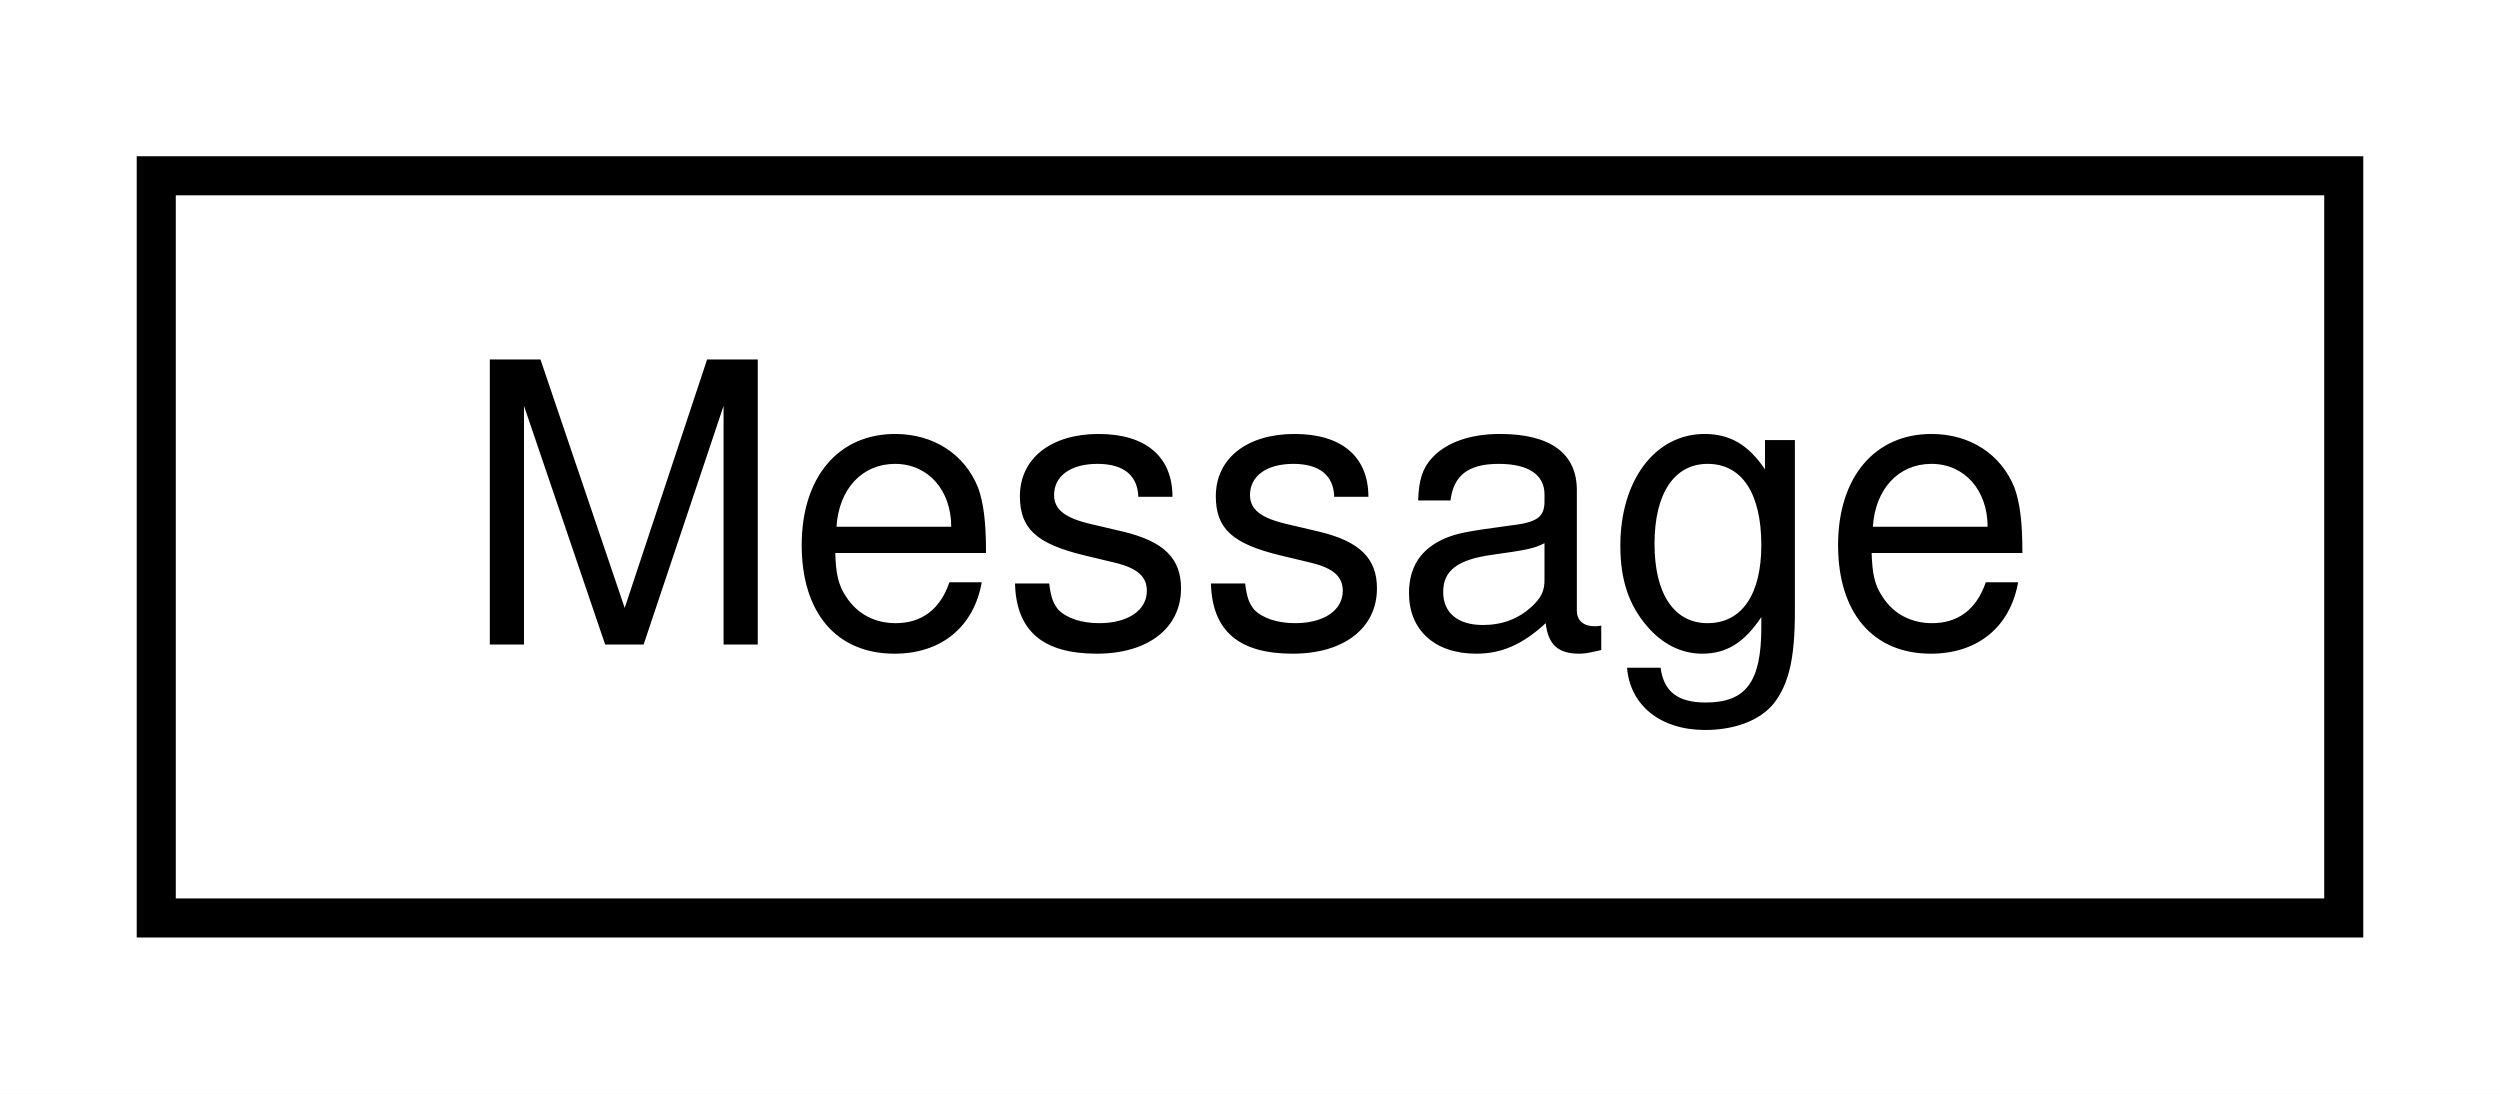
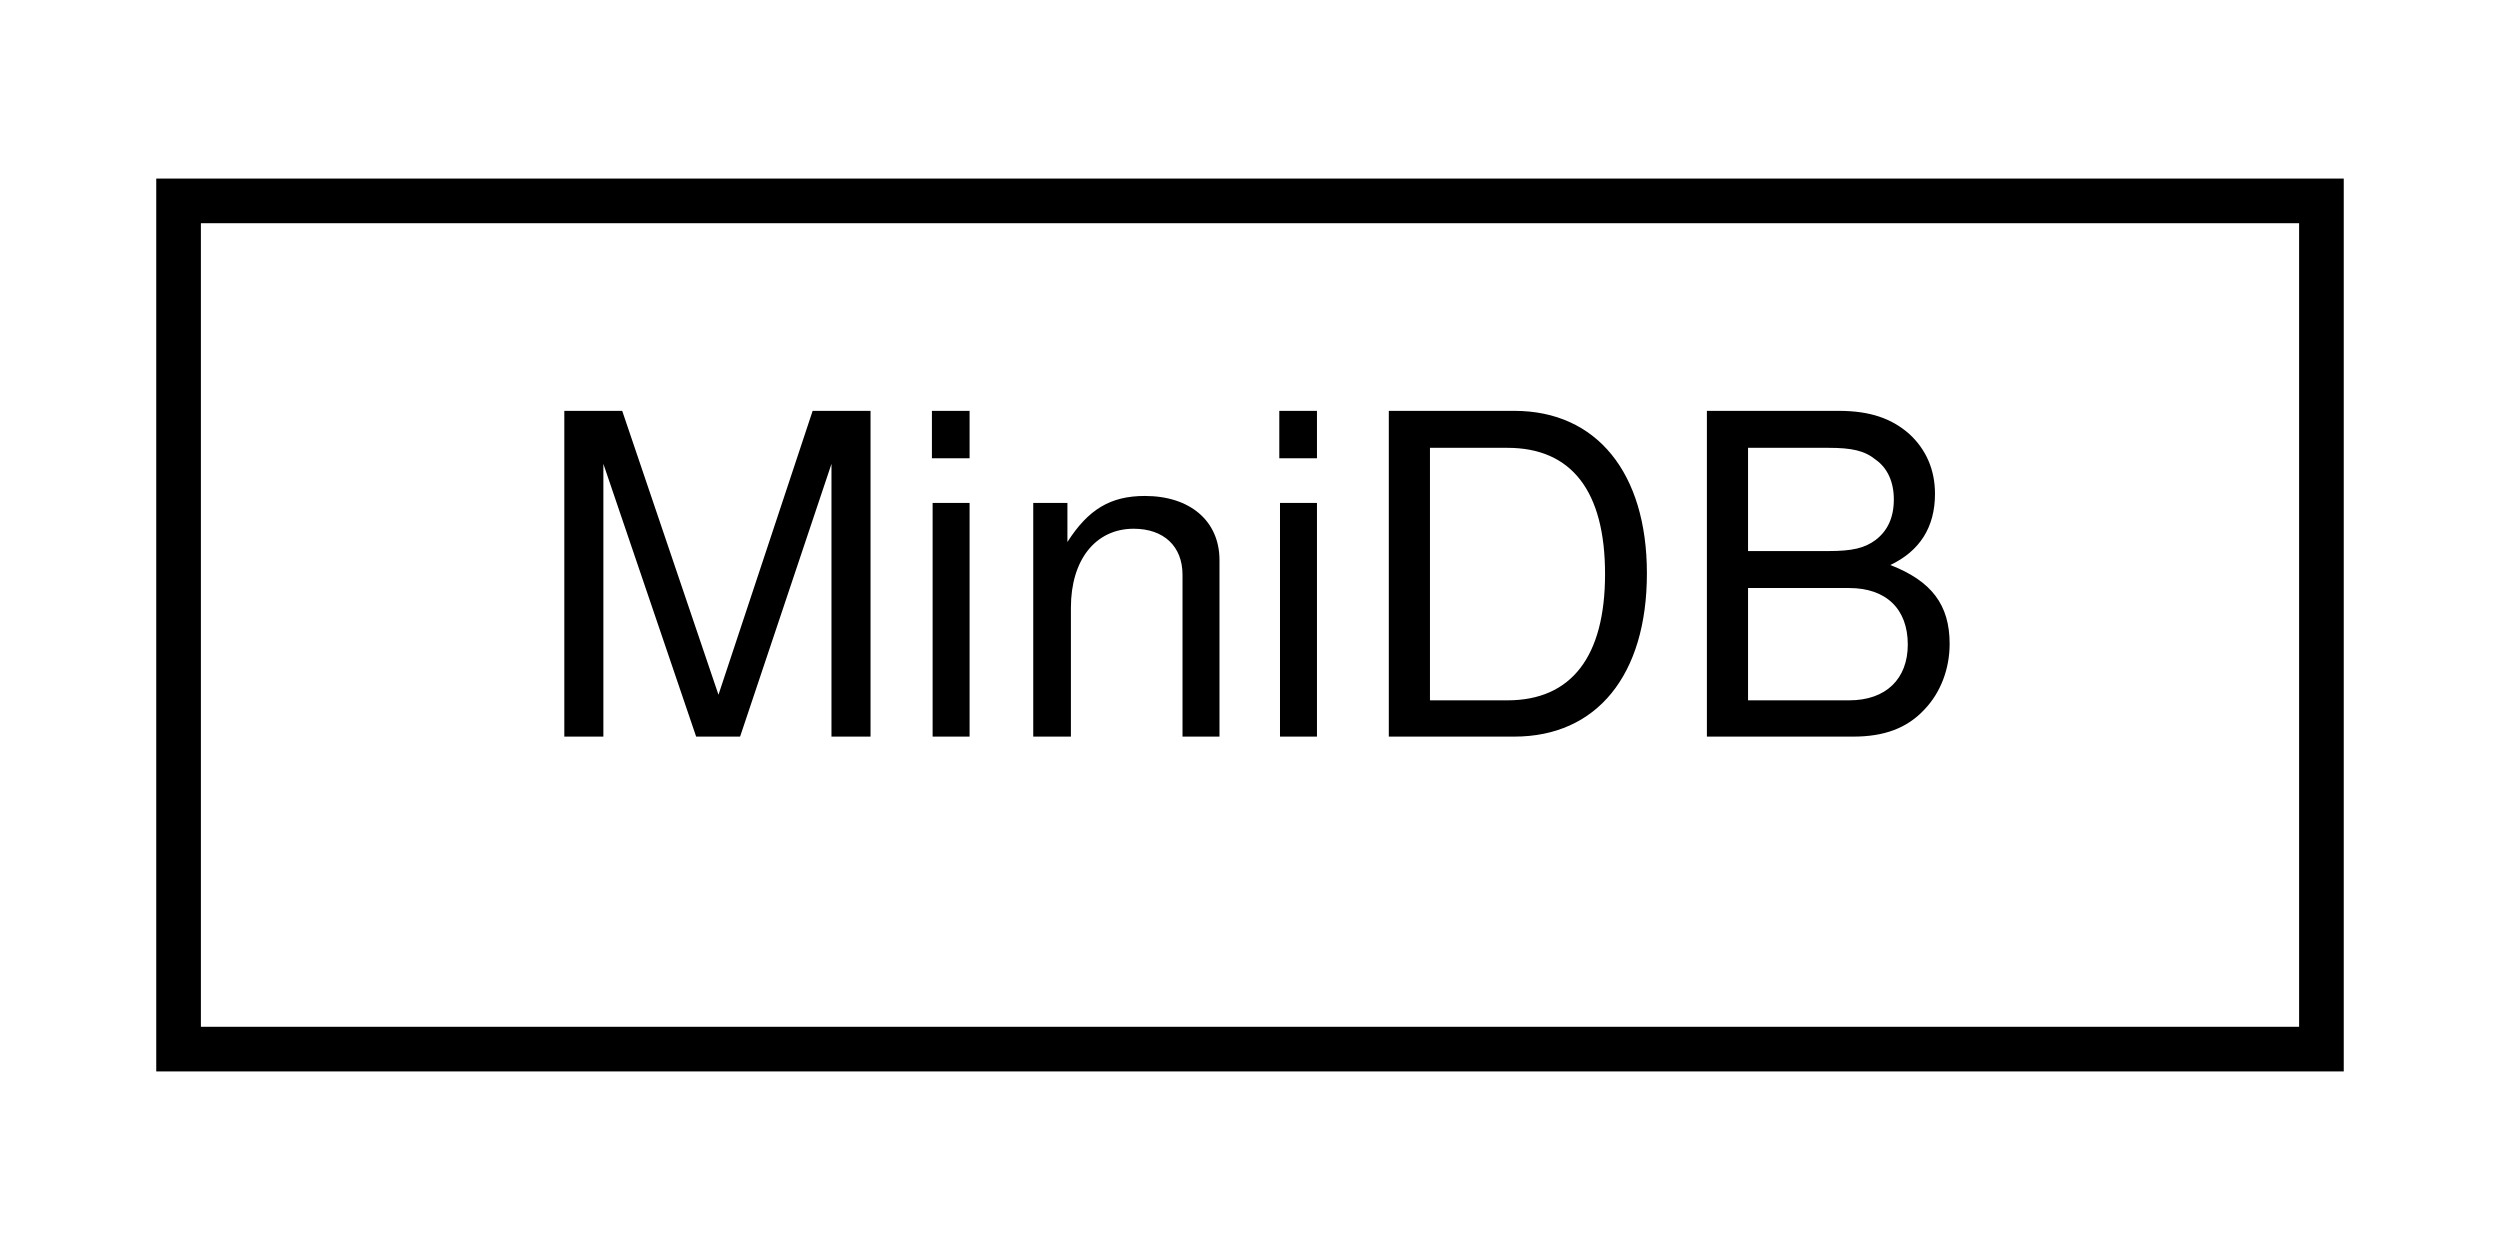
- <svg xmlns="http://www.w3.org/2000/svg" xmlns:xlink="http://www.w3.org/1999/xlink" width="64pt" height="28pt" viewBox="0.00 0.00 64.00 28.00">
+ <svg xmlns="http://www.w3.org/2000/svg" xmlns:xlink="http://www.w3.org/1999/xlink" width="56pt" height="28pt" viewBox="0.00 0.00 56.00 28.00">
  <g id="graph0" class="graph" transform="scale(1 1) rotate(0) translate(4 24)">
-     <polygon fill="white" stroke="none" points="-4,4 -4,-24 60,-24 60,4 -4,4" />
+     <polygon fill="white" stroke="none" points="-4,4 -4,-24 52,-24 52,4 -4,4" />
    <g id="node1" class="node">
      <g id="a_node1">
-         <a xlink:href="class_message.html" target="_top" xlink:title=" ">
-           <polygon fill="white" stroke="black" points="0,-0.5 0,-19.5 56,-19.5 56,-0.5 0,-0.5" />
-           <text text-anchor="middle" x="28" y="-7.5" font-family="Helvetica,sans-Serif" font-size="10.00">Message</text>
+         <a xlink:href="class_mini_d_b.html" target="_top" xlink:title=" ">
+           <polygon fill="white" stroke="black" points="0,-0.5 0,-19.5 48,-19.5 48,-0.5 0,-0.5" />
+           <text text-anchor="middle" x="24" y="-7.5" font-family="Helvetica,sans-Serif" font-size="10.00">MiniDB</text>
        </a>
      </g>
    </g>
  </g>
</svg>
